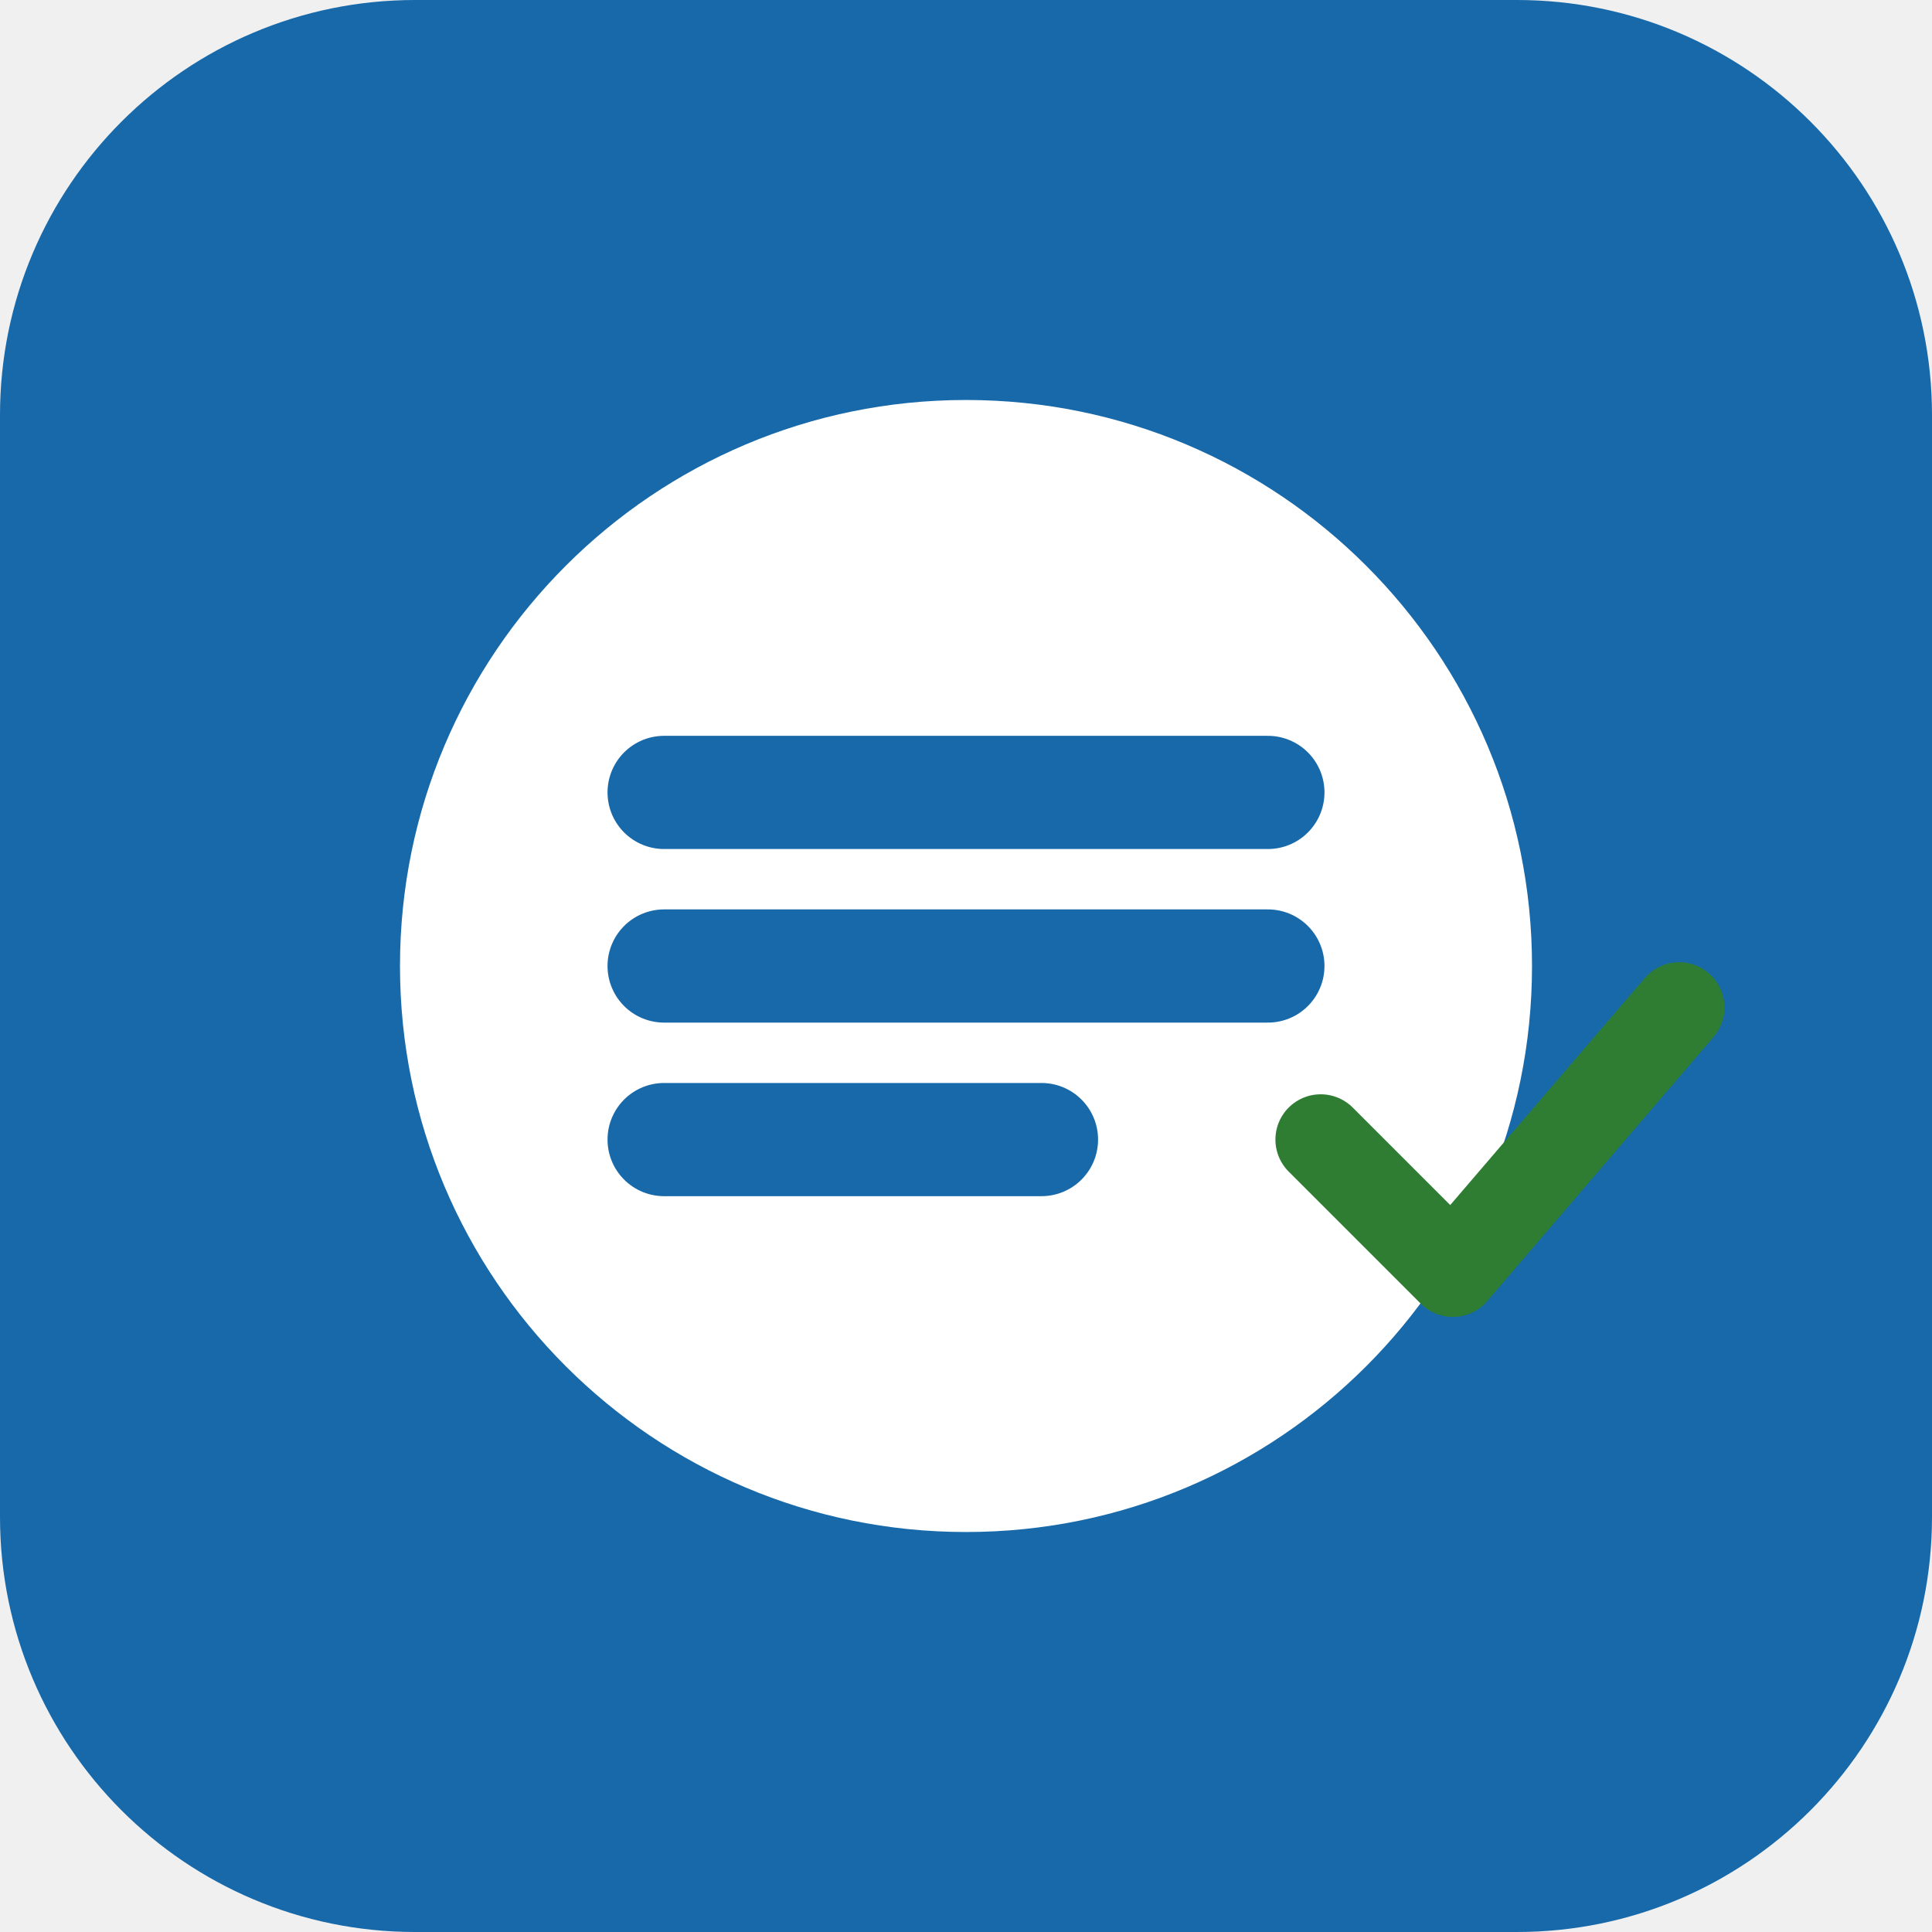
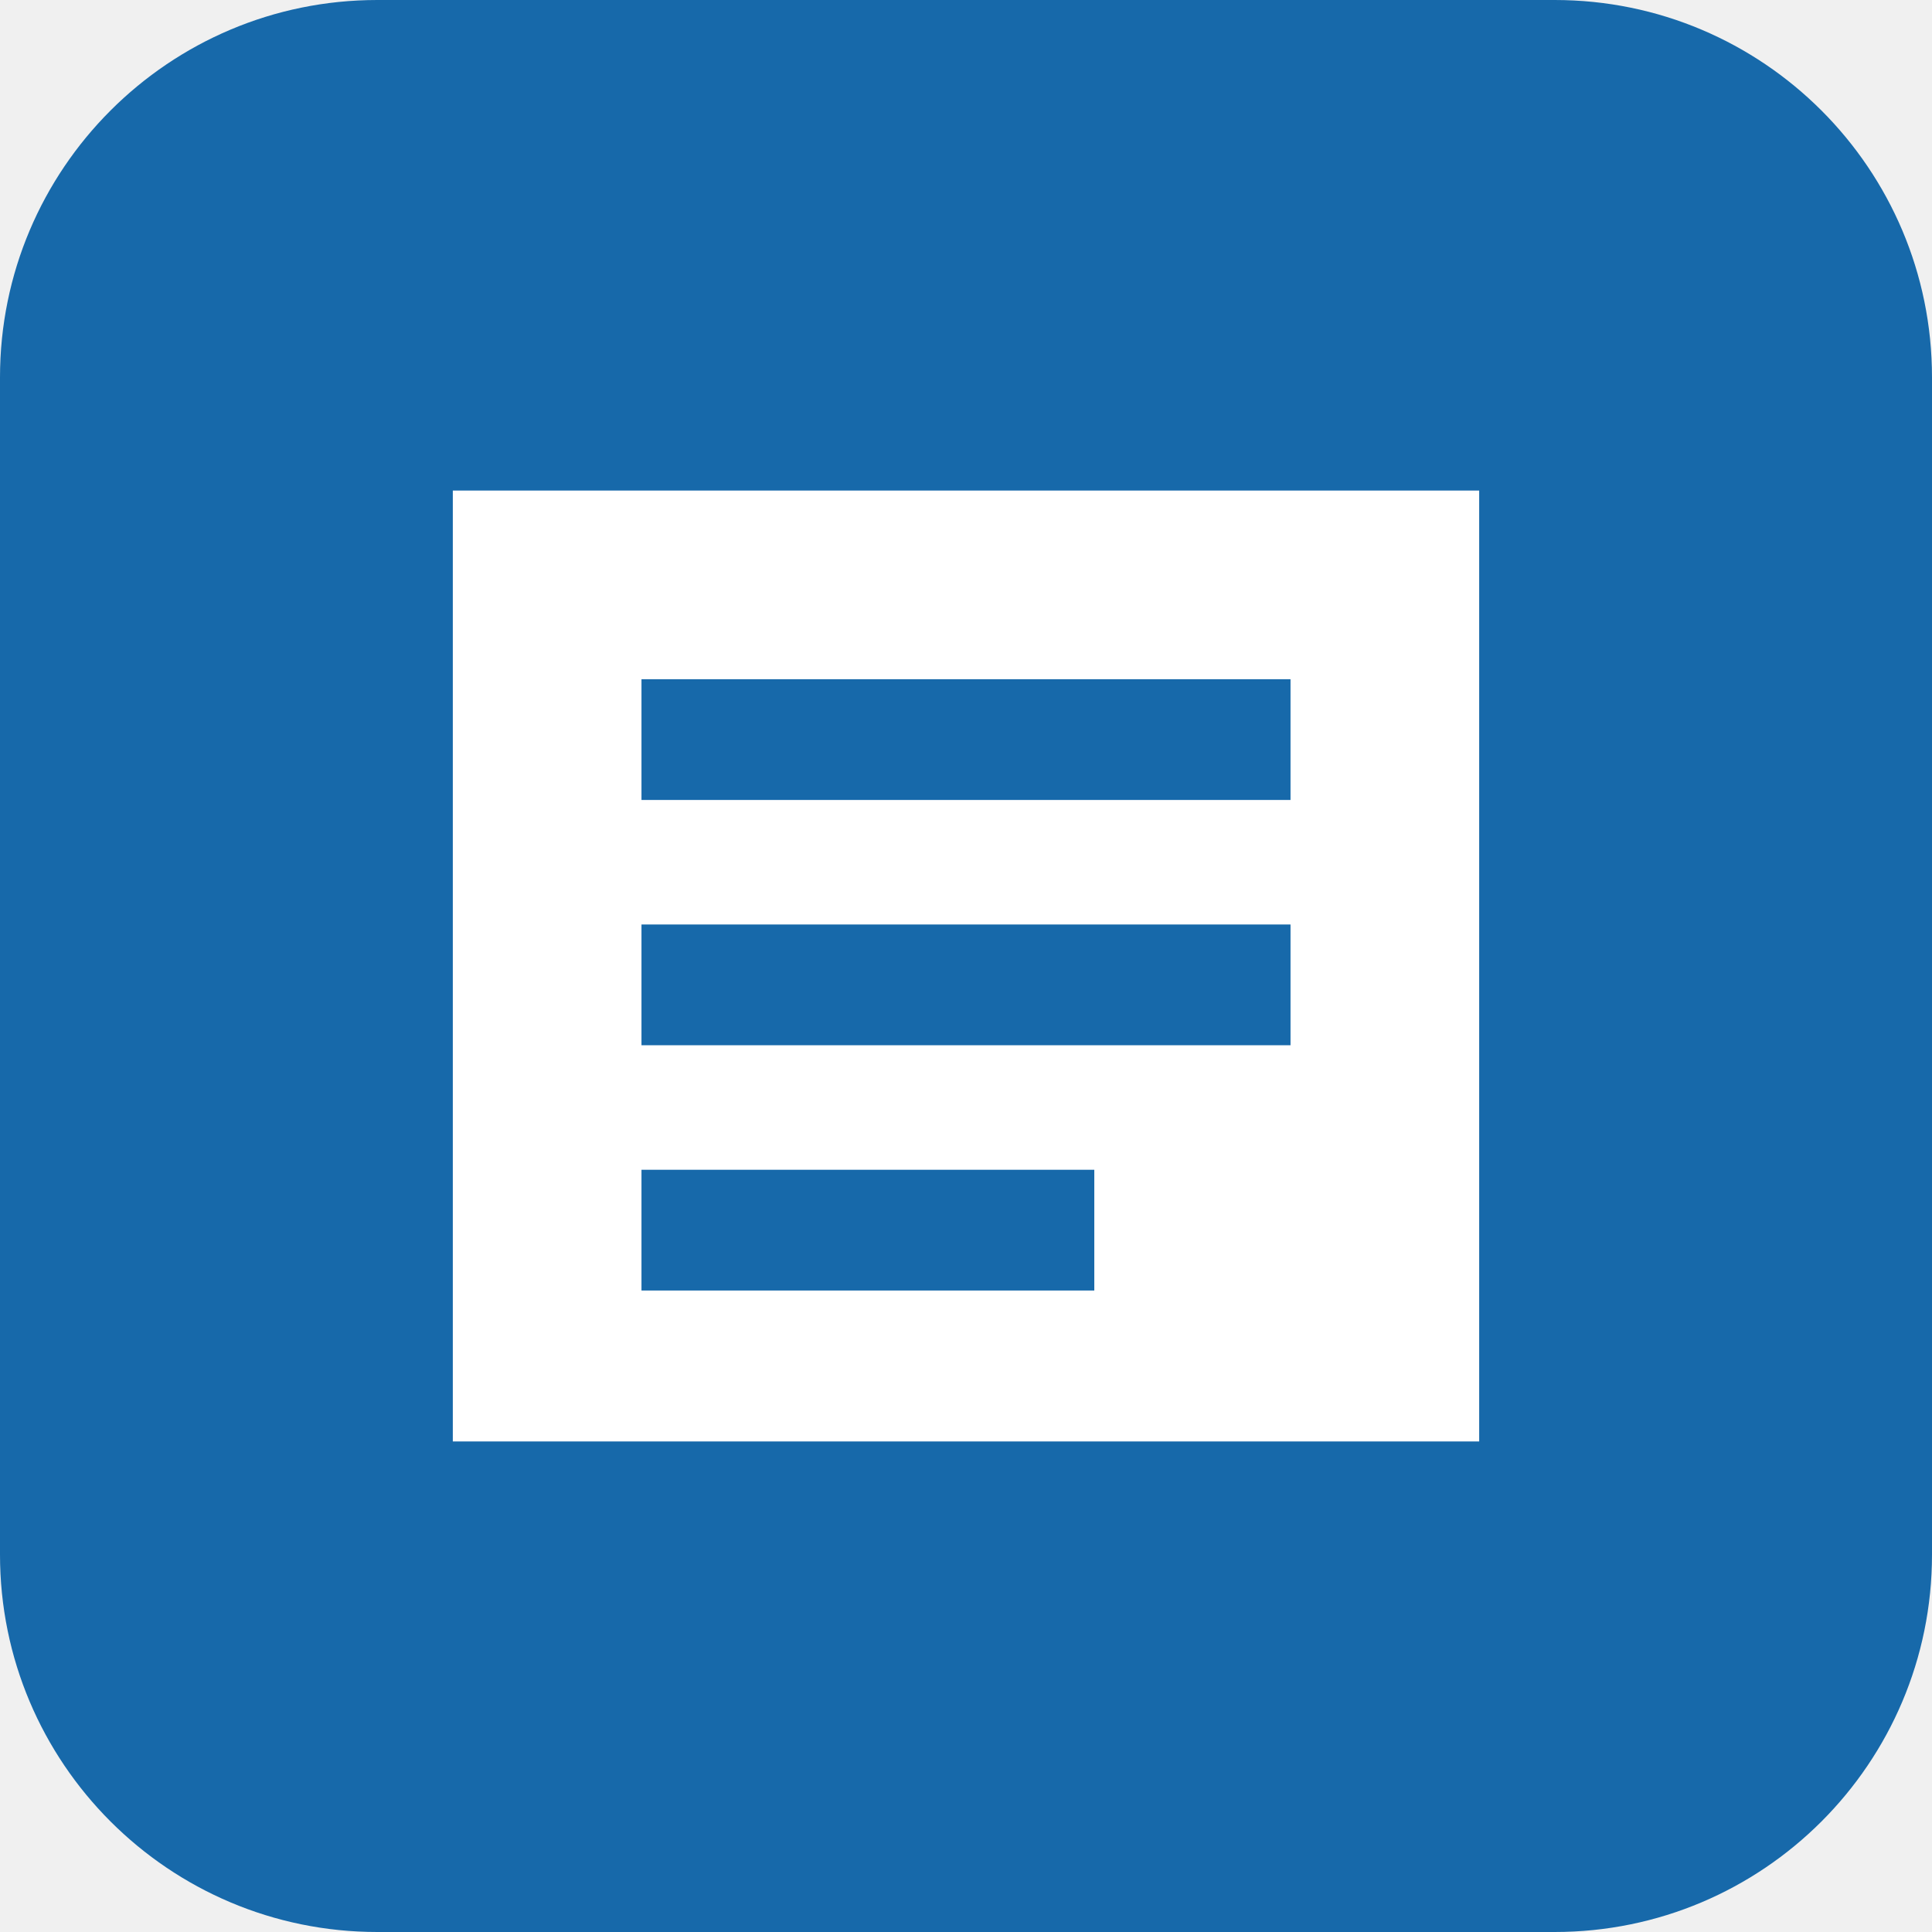
<svg xmlns="http://www.w3.org/2000/svg" viewBox="0 0 512 512">
-   <rect width="512" height="512" rx="110" fill="#1769aa" />
-   <circle cx="256" cy="256" r="150" fill="#fff" />
-   <path d="M176 210h160M176 256h160M176 302h100" stroke="#1769aa" stroke-width="30" stroke-linecap="round" />
-   <path d="M350 302l35 35 60-70" fill="none" stroke="#2e7d32" stroke-width="24" stroke-linecap="round" stroke-linejoin="round" />
+   <rect width="512" height="512" rx="100" fill="#1769aa" />
+   <path fill="#fff" d="M120 130h272v252H120z" />
+   <path fill="#1769aa" d="M170 180h172v32H170zm0 65h172v32H170zm0 65h120v32H170z" />
</svg>
